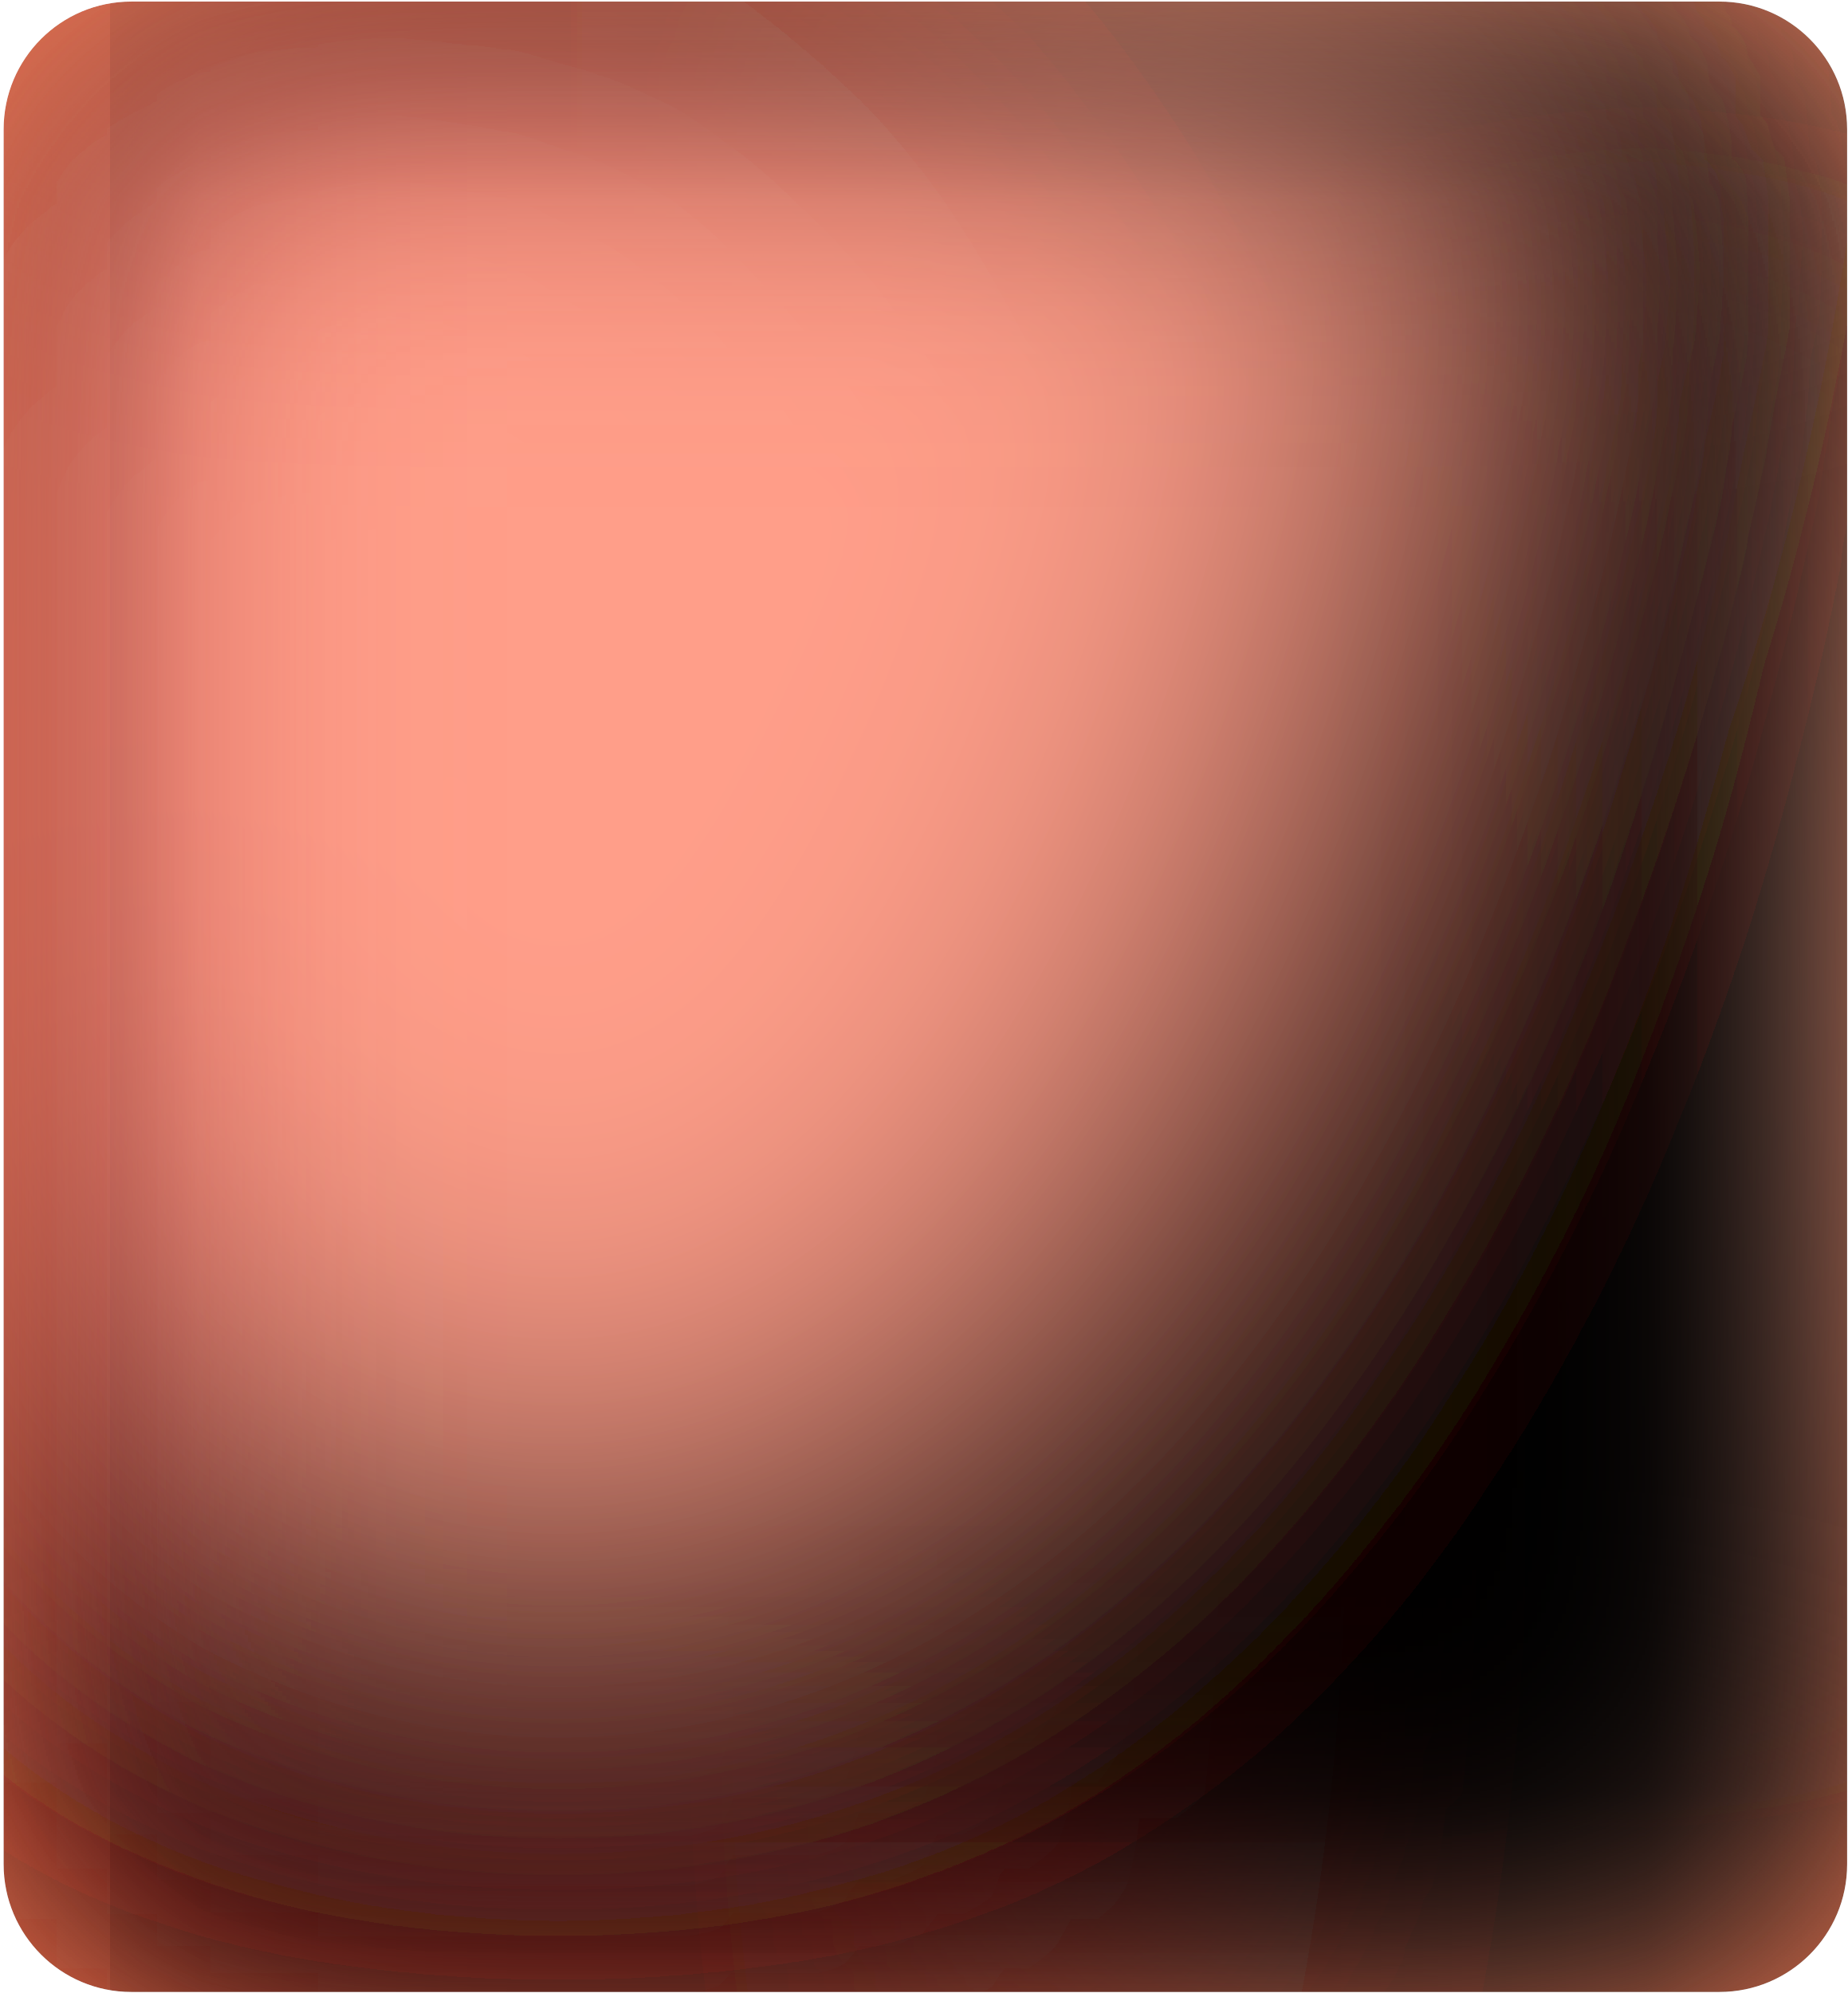
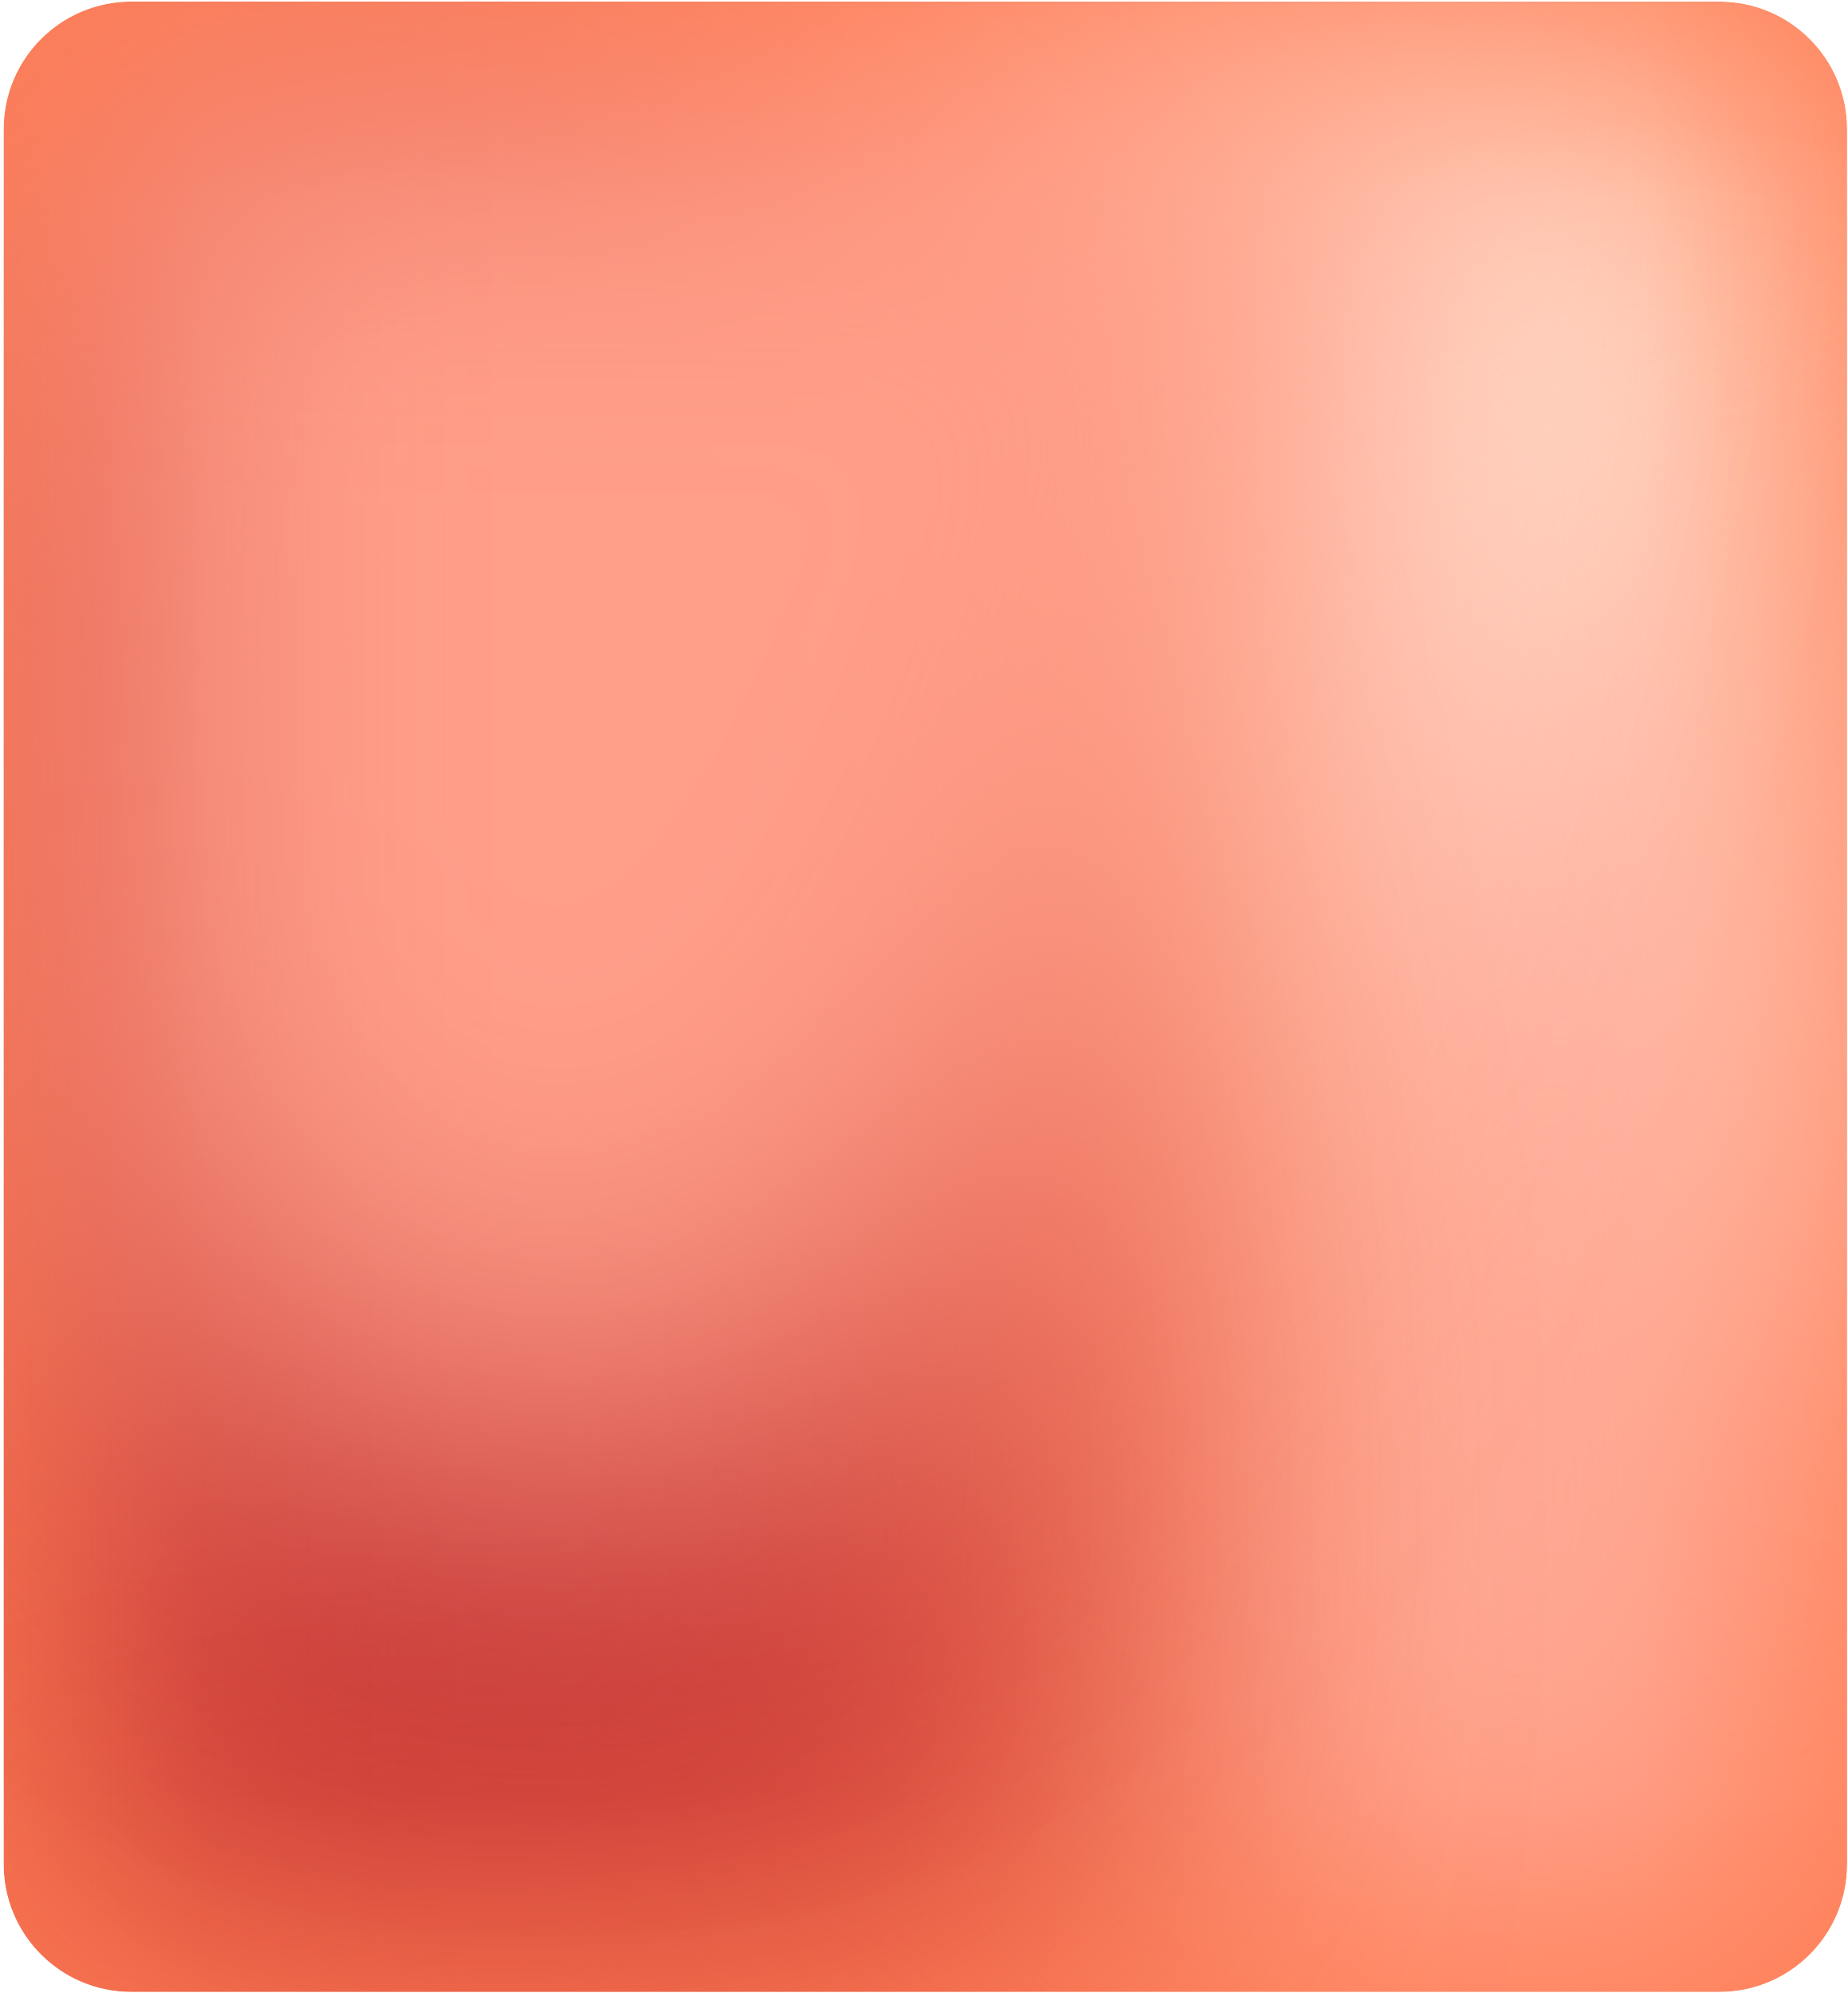
<svg xmlns="http://www.w3.org/2000/svg" width="342" height="369" viewBox="0 0 342 369" fill="none">
  <mask id="mask0_4471_16136" style="mask-type:alpha" maskUnits="userSpaceOnUse" x="0" y="0" width="342" height="369">
    <rect x="0.669" y="0.289" width="341.307" height="368.52" rx="23.645" fill="#C4C4C4" />
  </mask>
  <g mask="url(#mask0_4471_16136)">
    <rect x="0.669" y="0.289" width="341.307" height="368.52" rx="23.645" fill="#FF7D54" />
    <g filter="url(#filter0_f_4471_16136)">
      <ellipse cx="319.319" cy="1.285" rx="121" ry="249.996" fill="#FFE9D9" />
    </g>
    <g filter="url(#filter1_f_4471_16136)">
      <ellipse cx="323.658" cy="317.011" rx="102.199" ry="211.152" fill="#FFAC9A" />
    </g>
    <g filter="url(#filter2_f_4471_16136)">
      <ellipse cx="71.534" cy="278.176" rx="121" ry="249.996" fill="#C23030" />
    </g>
    <g filter="url(#filter3_f_4471_16136)">
      <ellipse cx="103.351" cy="-58.473" rx="162.458" ry="335.652" fill="#FF9E89" />
    </g>
  </g>
  <defs>
-     <filter id="filter0_f_4471_16136" x="-2.662" y="-449.692" width="643.963" height="901.955" filterUnits="userSpaceOnUse" colorInterpolationFilters="sRGB">
-       <feFlood floodOpacity="0" result="BackgroundImageFix" />
+     <filter id="filter0_f_4471_16136" x="-2.662" y="-449.692" width="643.963" height="901.955" filterUnits="userSpaceOnUse" color-interpolation-filters="sRGB">
+       <feFlood flood-opacity="0" result="BackgroundImageFix" />
      <feBlend mode="normal" in="SourceGraphic" in2="BackgroundImageFix" result="shape" />
      <feGaussianBlur stdDeviation="100.491" result="effect1_foregroundBlur_4471_16136" />
    </filter>
-     <filter id="filter1_f_4471_16136" x="20.477" y="-95.122" width="606.362" height="824.267" filterUnits="userSpaceOnUse" colorInterpolationFilters="sRGB">
-       <feFlood floodOpacity="0" result="BackgroundImageFix" />
+     <filter id="filter1_f_4471_16136" x="20.477" y="-95.122" width="606.362" height="824.267" filterUnits="userSpaceOnUse" color-interpolation-filters="sRGB">
+       <feFlood flood-opacity="0" result="BackgroundImageFix" />
      <feBlend mode="normal" in="SourceGraphic" in2="BackgroundImageFix" result="shape" />
      <feGaussianBlur stdDeviation="100.491" result="effect1_foregroundBlur_4471_16136" />
    </filter>
-     <filter id="filter2_f_4471_16136" x="-250.448" y="-172.802" width="643.963" height="901.955" filterUnits="userSpaceOnUse" colorInterpolationFilters="sRGB">
-       <feFlood floodOpacity="0" result="BackgroundImageFix" />
+     <filter id="filter2_f_4471_16136" x="-250.448" y="-172.802" width="643.963" height="901.955" filterUnits="userSpaceOnUse" color-interpolation-filters="sRGB">
+       <feFlood flood-opacity="0" result="BackgroundImageFix" />
      <feBlend mode="normal" in="SourceGraphic" in2="BackgroundImageFix" result="shape" />
      <feGaussianBlur stdDeviation="100.491" result="effect1_foregroundBlur_4471_16136" />
    </filter>
-     <filter id="filter3_f_4471_16136" x="-260.089" y="-595.106" width="726.88" height="1073.27" filterUnits="userSpaceOnUse" colorInterpolationFilters="sRGB">
-       <feFlood floodOpacity="0" result="BackgroundImageFix" />
+     <filter id="filter3_f_4471_16136" x="-260.089" y="-595.106" width="726.88" height="1073.27" filterUnits="userSpaceOnUse" color-interpolation-filters="sRGB">
+       <feFlood flood-opacity="0" result="BackgroundImageFix" />
      <feBlend mode="normal" in="SourceGraphic" in2="BackgroundImageFix" result="shape" />
      <feGaussianBlur stdDeviation="100.491" result="effect1_foregroundBlur_4471_16136" />
    </filter>
  </defs>
</svg>
